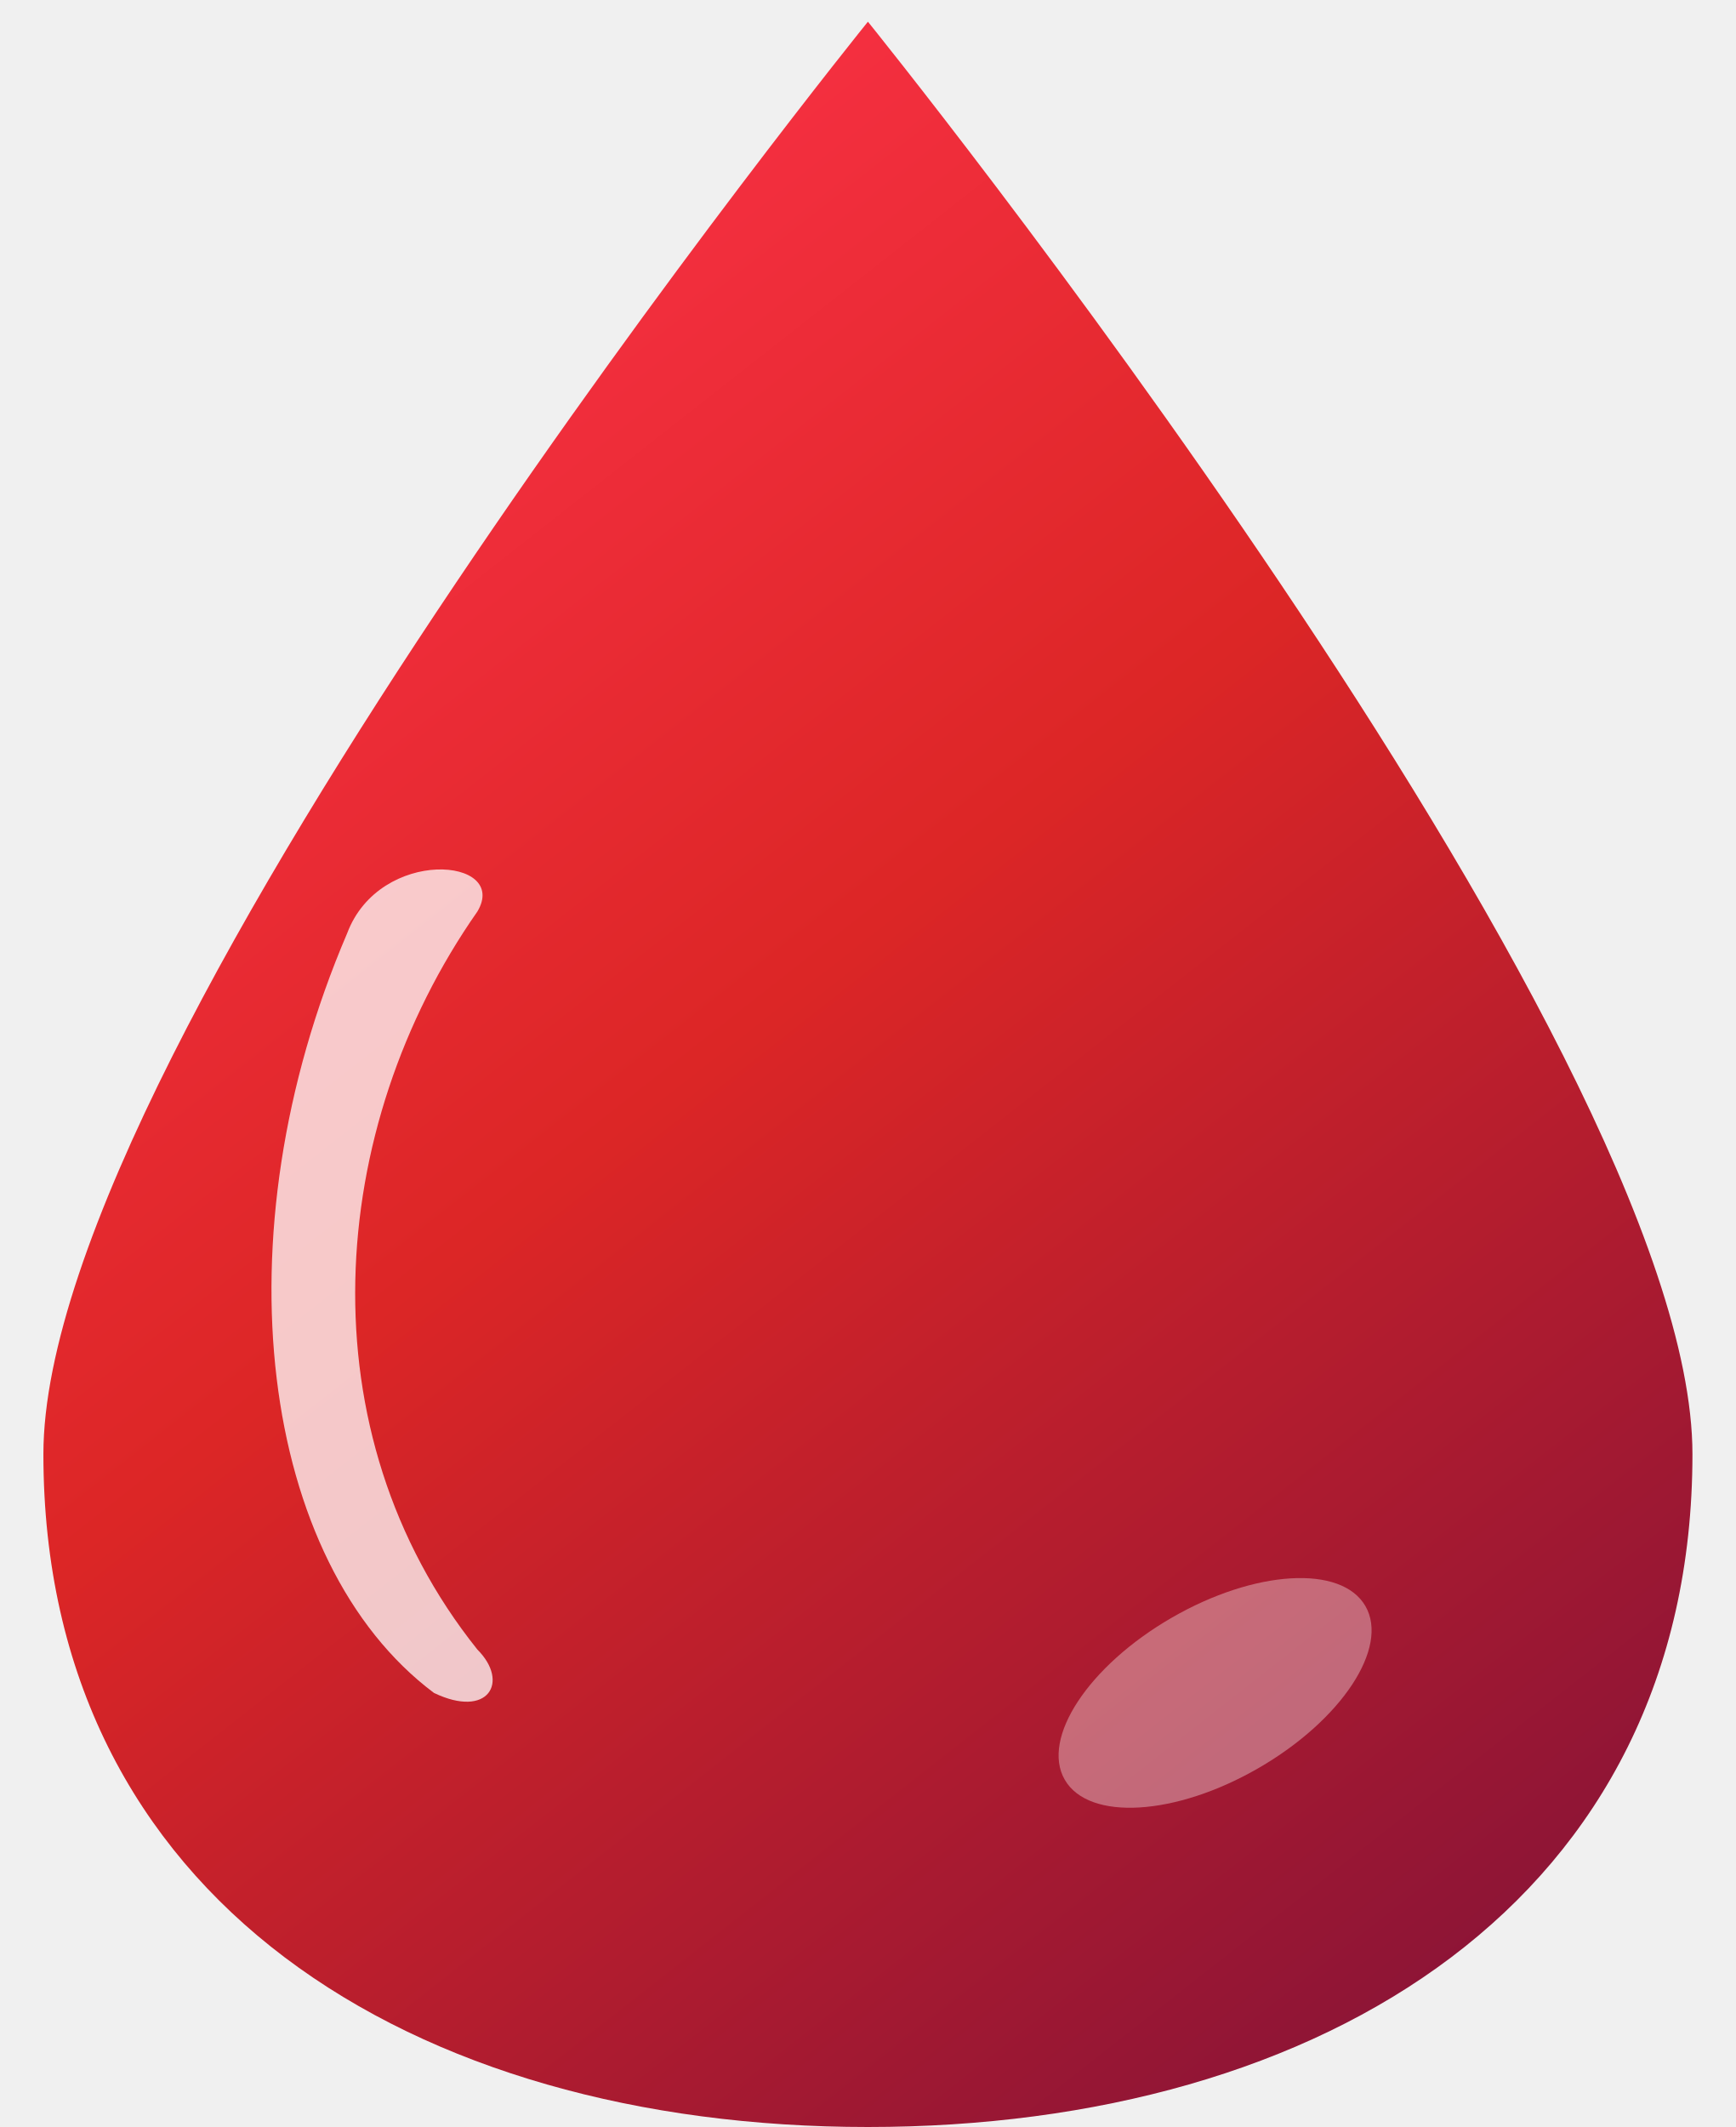
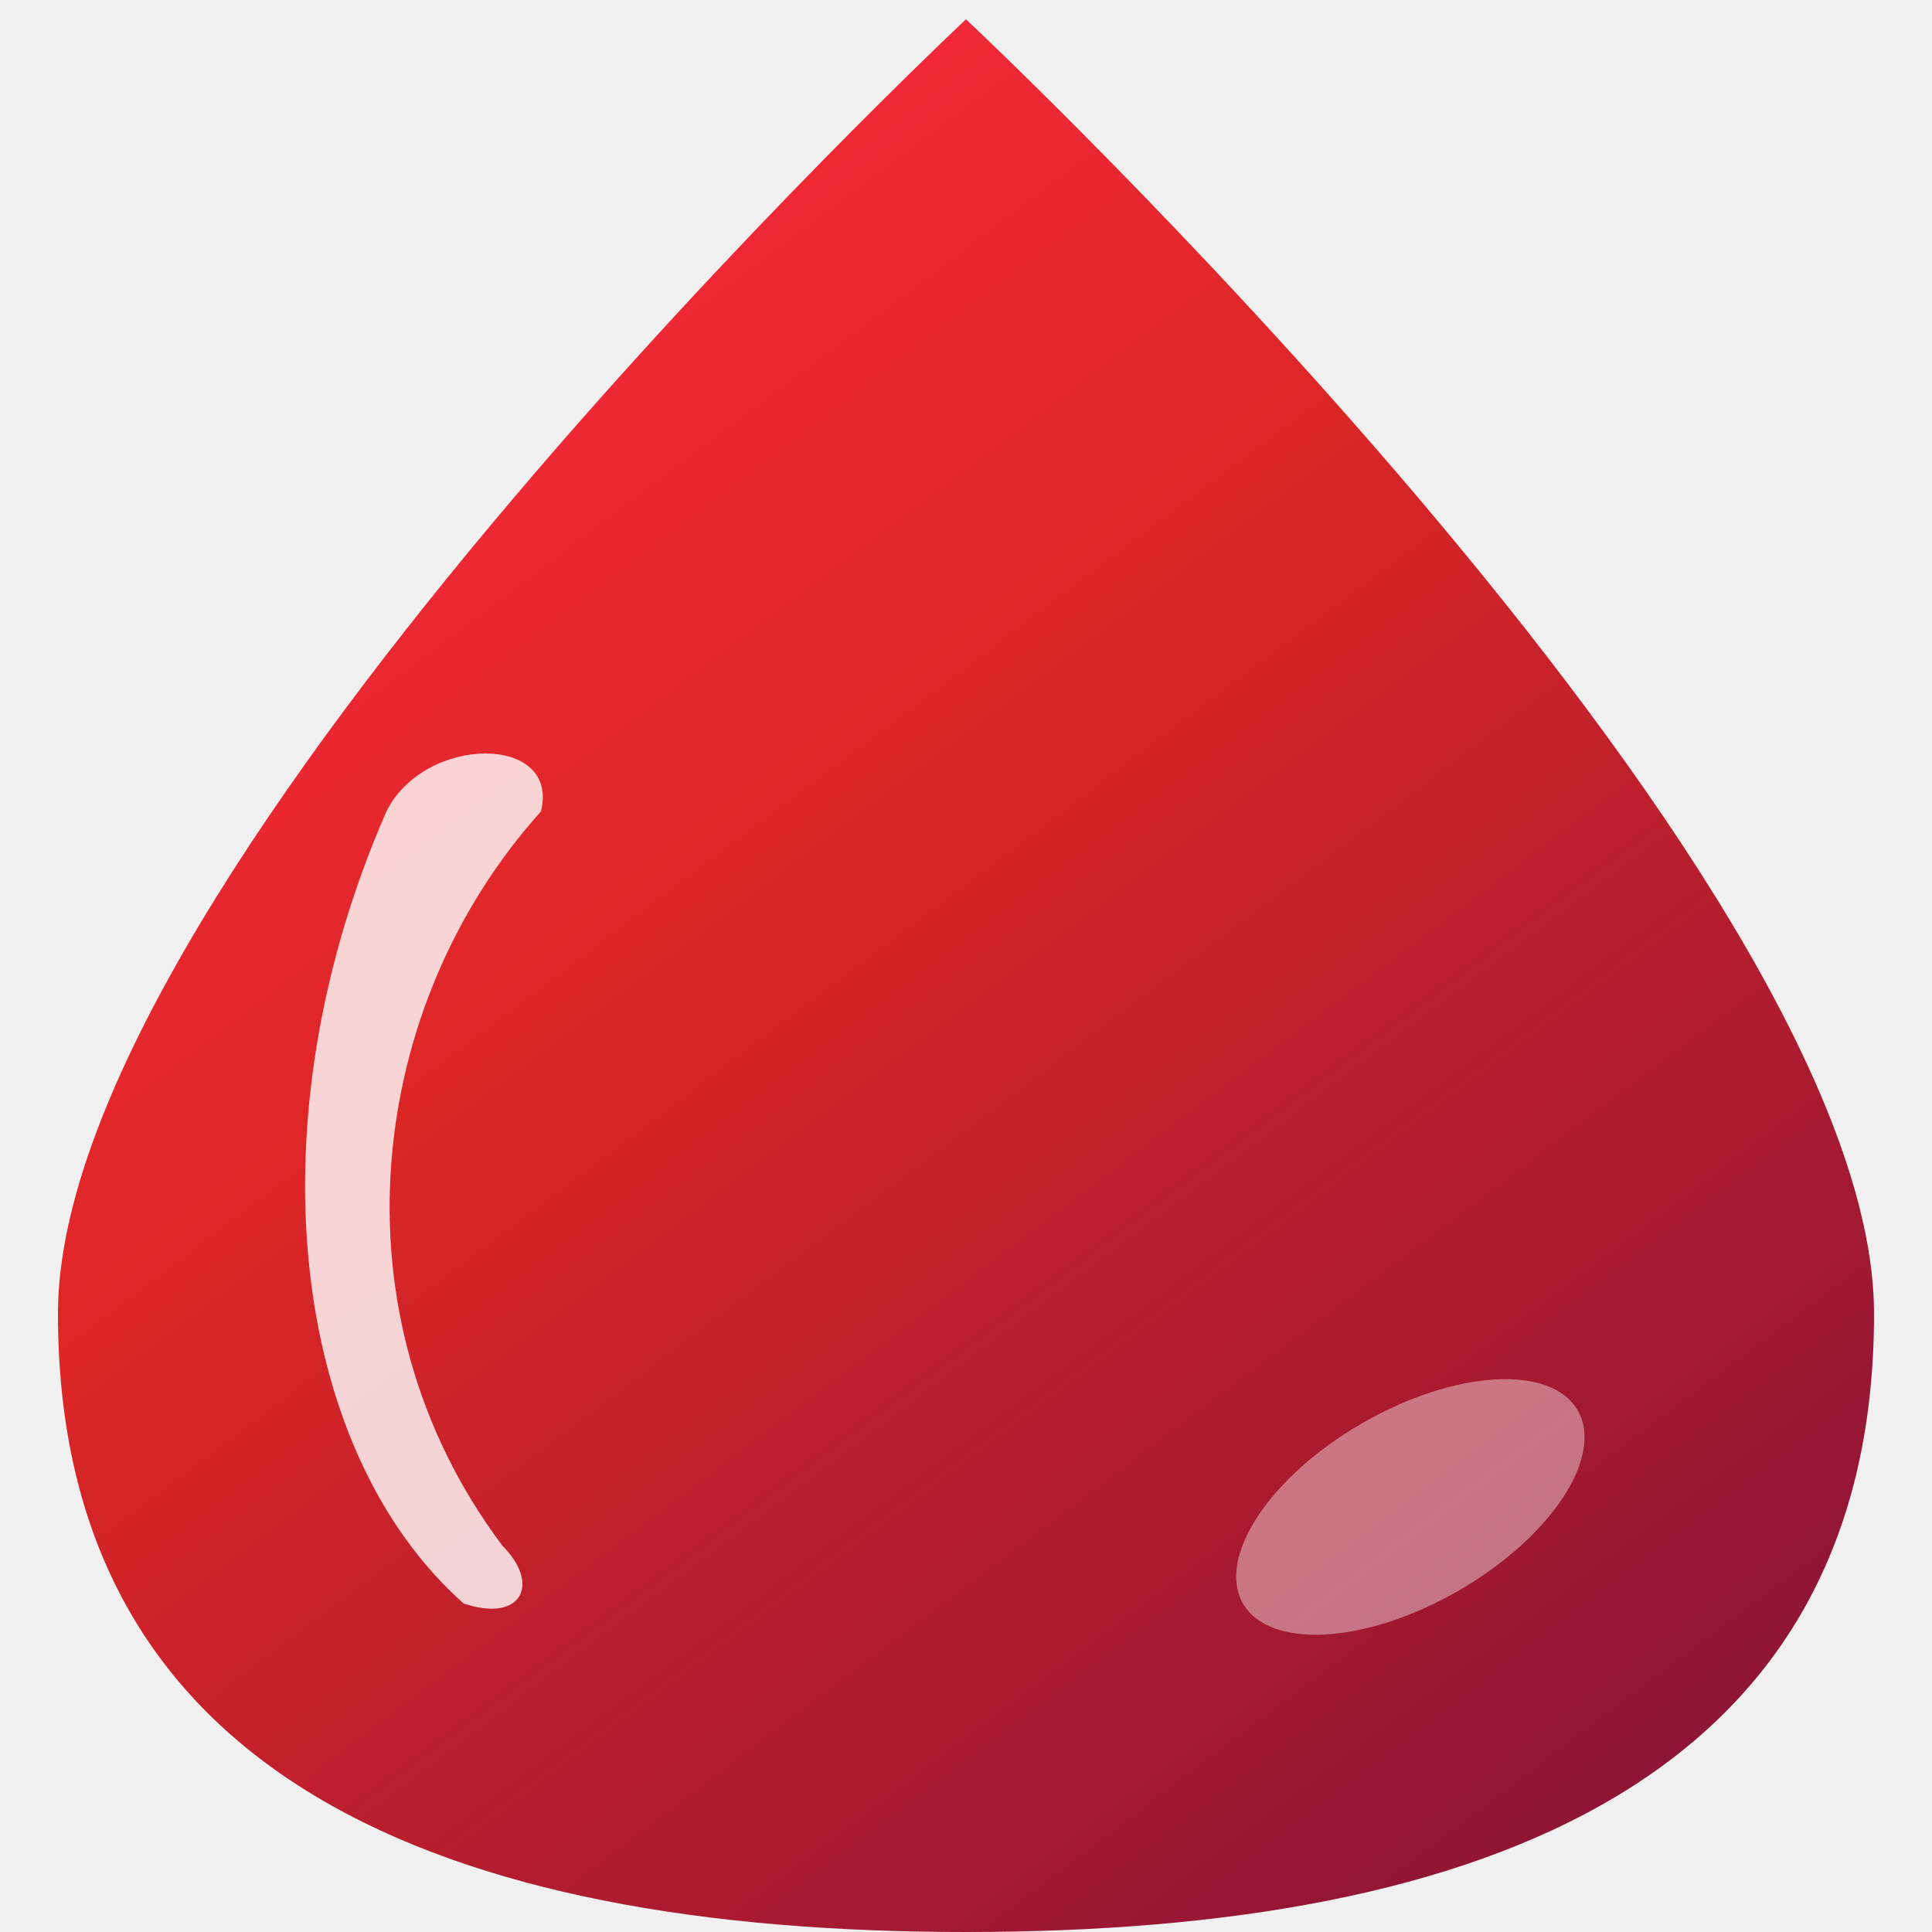
- <svg xmlns="http://www.w3.org/2000/svg" viewBox="10 2 80 98">
+ <svg xmlns="http://www.w3.org/2000/svg" viewBox="0 0 100 100">
  <defs>
-     <linearGradient id="bloodGrad" x1="20%" y1="0%" x2="80%" y2="100%">
-       <stop offset="0%" stop-color="#ff334b" />
-       <stop offset="45%" stop-color="#dc2626" />
+     <linearGradient id="bloodGrad" x1="15%" y1="0%" x2="85%" y2="100%">
+       <stop offset="0%" stop-color="#ff2a44" />
+       <stop offset="40%" stop-color="#dc2626" />
      <stop offset="100%" stop-color="#881337" />
    </linearGradient>
  </defs>
-   <path d="M 50 3 C 50 3, 12 50, 12 69 C 12 89.5, 29 100, 50 100 C 71 100, 88 89.5, 88 69 C 88 50, 50 3, 50 3 Z" fill="url(#bloodGrad)" />
-   <path d="M 32 44 C 25 54, 24 68, 32 78 C 33.5 79.5, 32.5 81.2, 30 80 C 22 74, 20 59, 26 45 C 27.5 41, 33.5 41.5, 32 44 Z" fill="#ffffff" opacity="0.75" />
-   <ellipse cx="66" cy="80" rx="8" ry="4" transform="rotate(-30 66 80)" fill="#ffffff" opacity="0.35" />
+   <path d="M 50 1 C 50 1, 3 45, 3 68 C 3 92, 23 100, 50 100 C 77 100, 97 92, 97 68 C 97 45, 50 1, 50 1 Z" fill="url(#bloodGrad)" />
+   <path d="M 28 42 C 19 52, 17 68, 26 80 C 28 82, 27 84, 24 83 C 15 75, 13 58, 20 42 C 22 38, 29 38, 28 42 Z" fill="#ffffff" opacity="0.8" />
+   <ellipse cx="73" cy="78" rx="10" ry="5" transform="rotate(-30 73 78)" fill="#ffffff" opacity="0.4" />
</svg>
